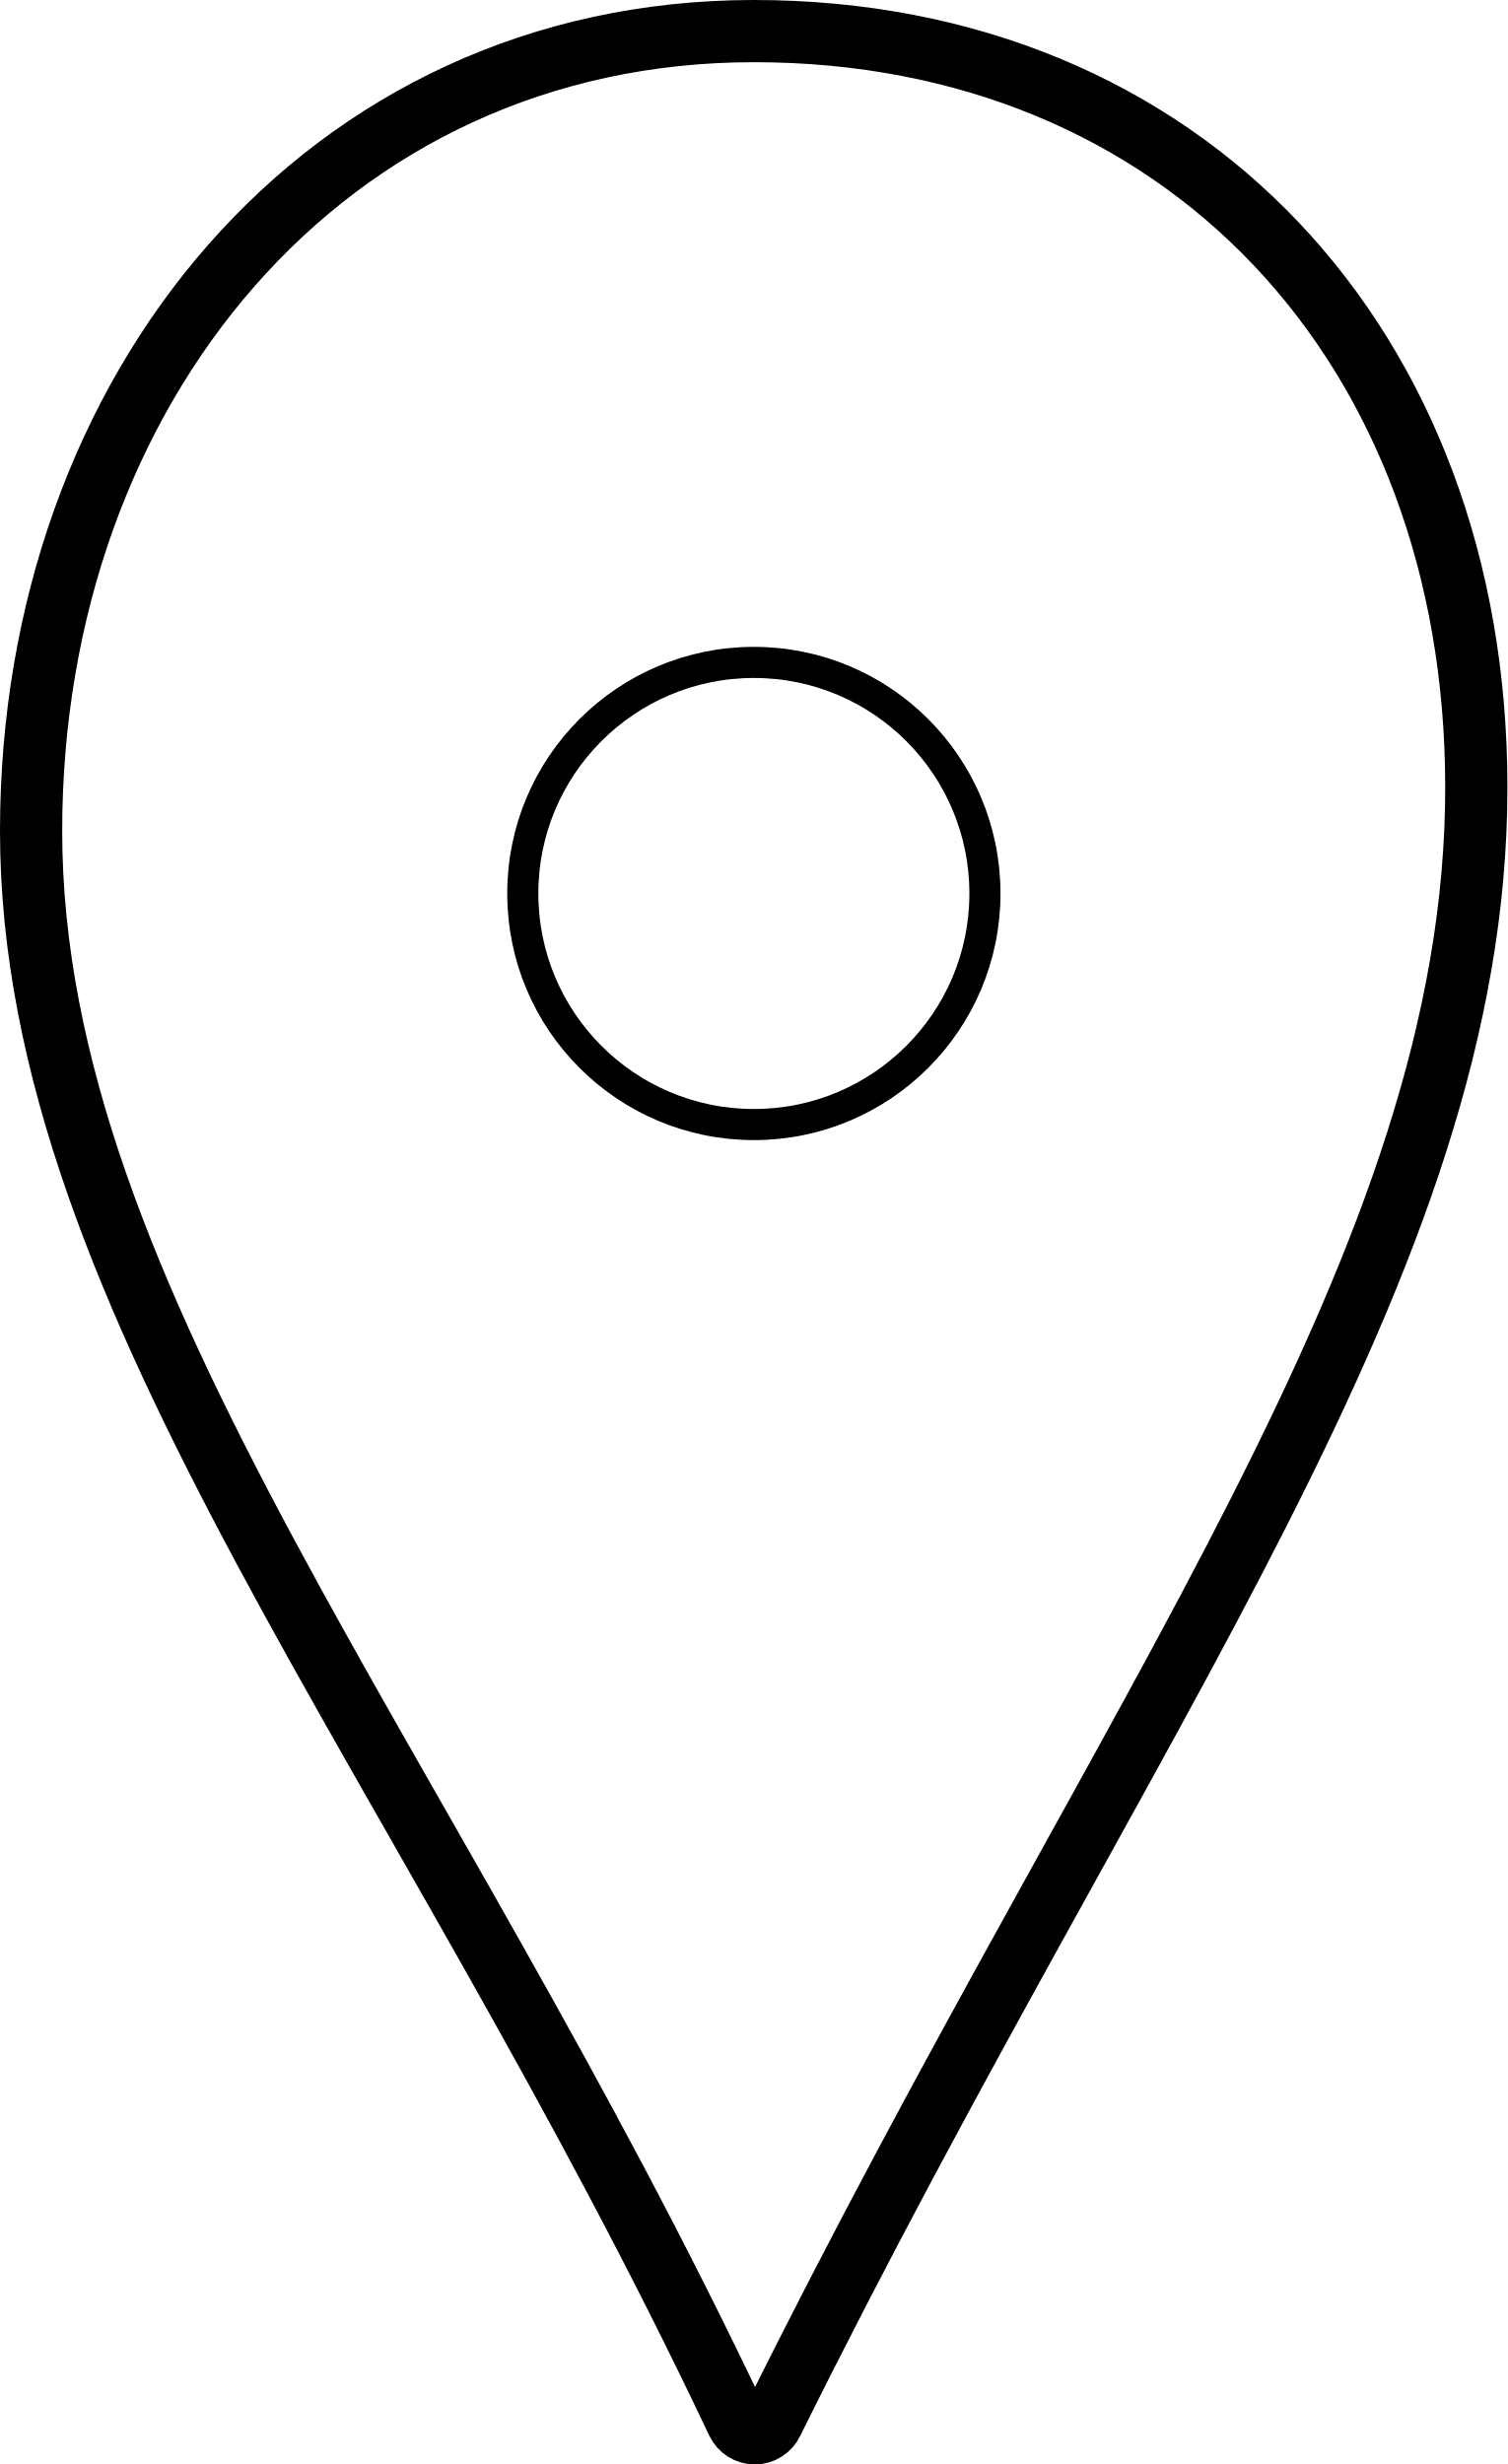
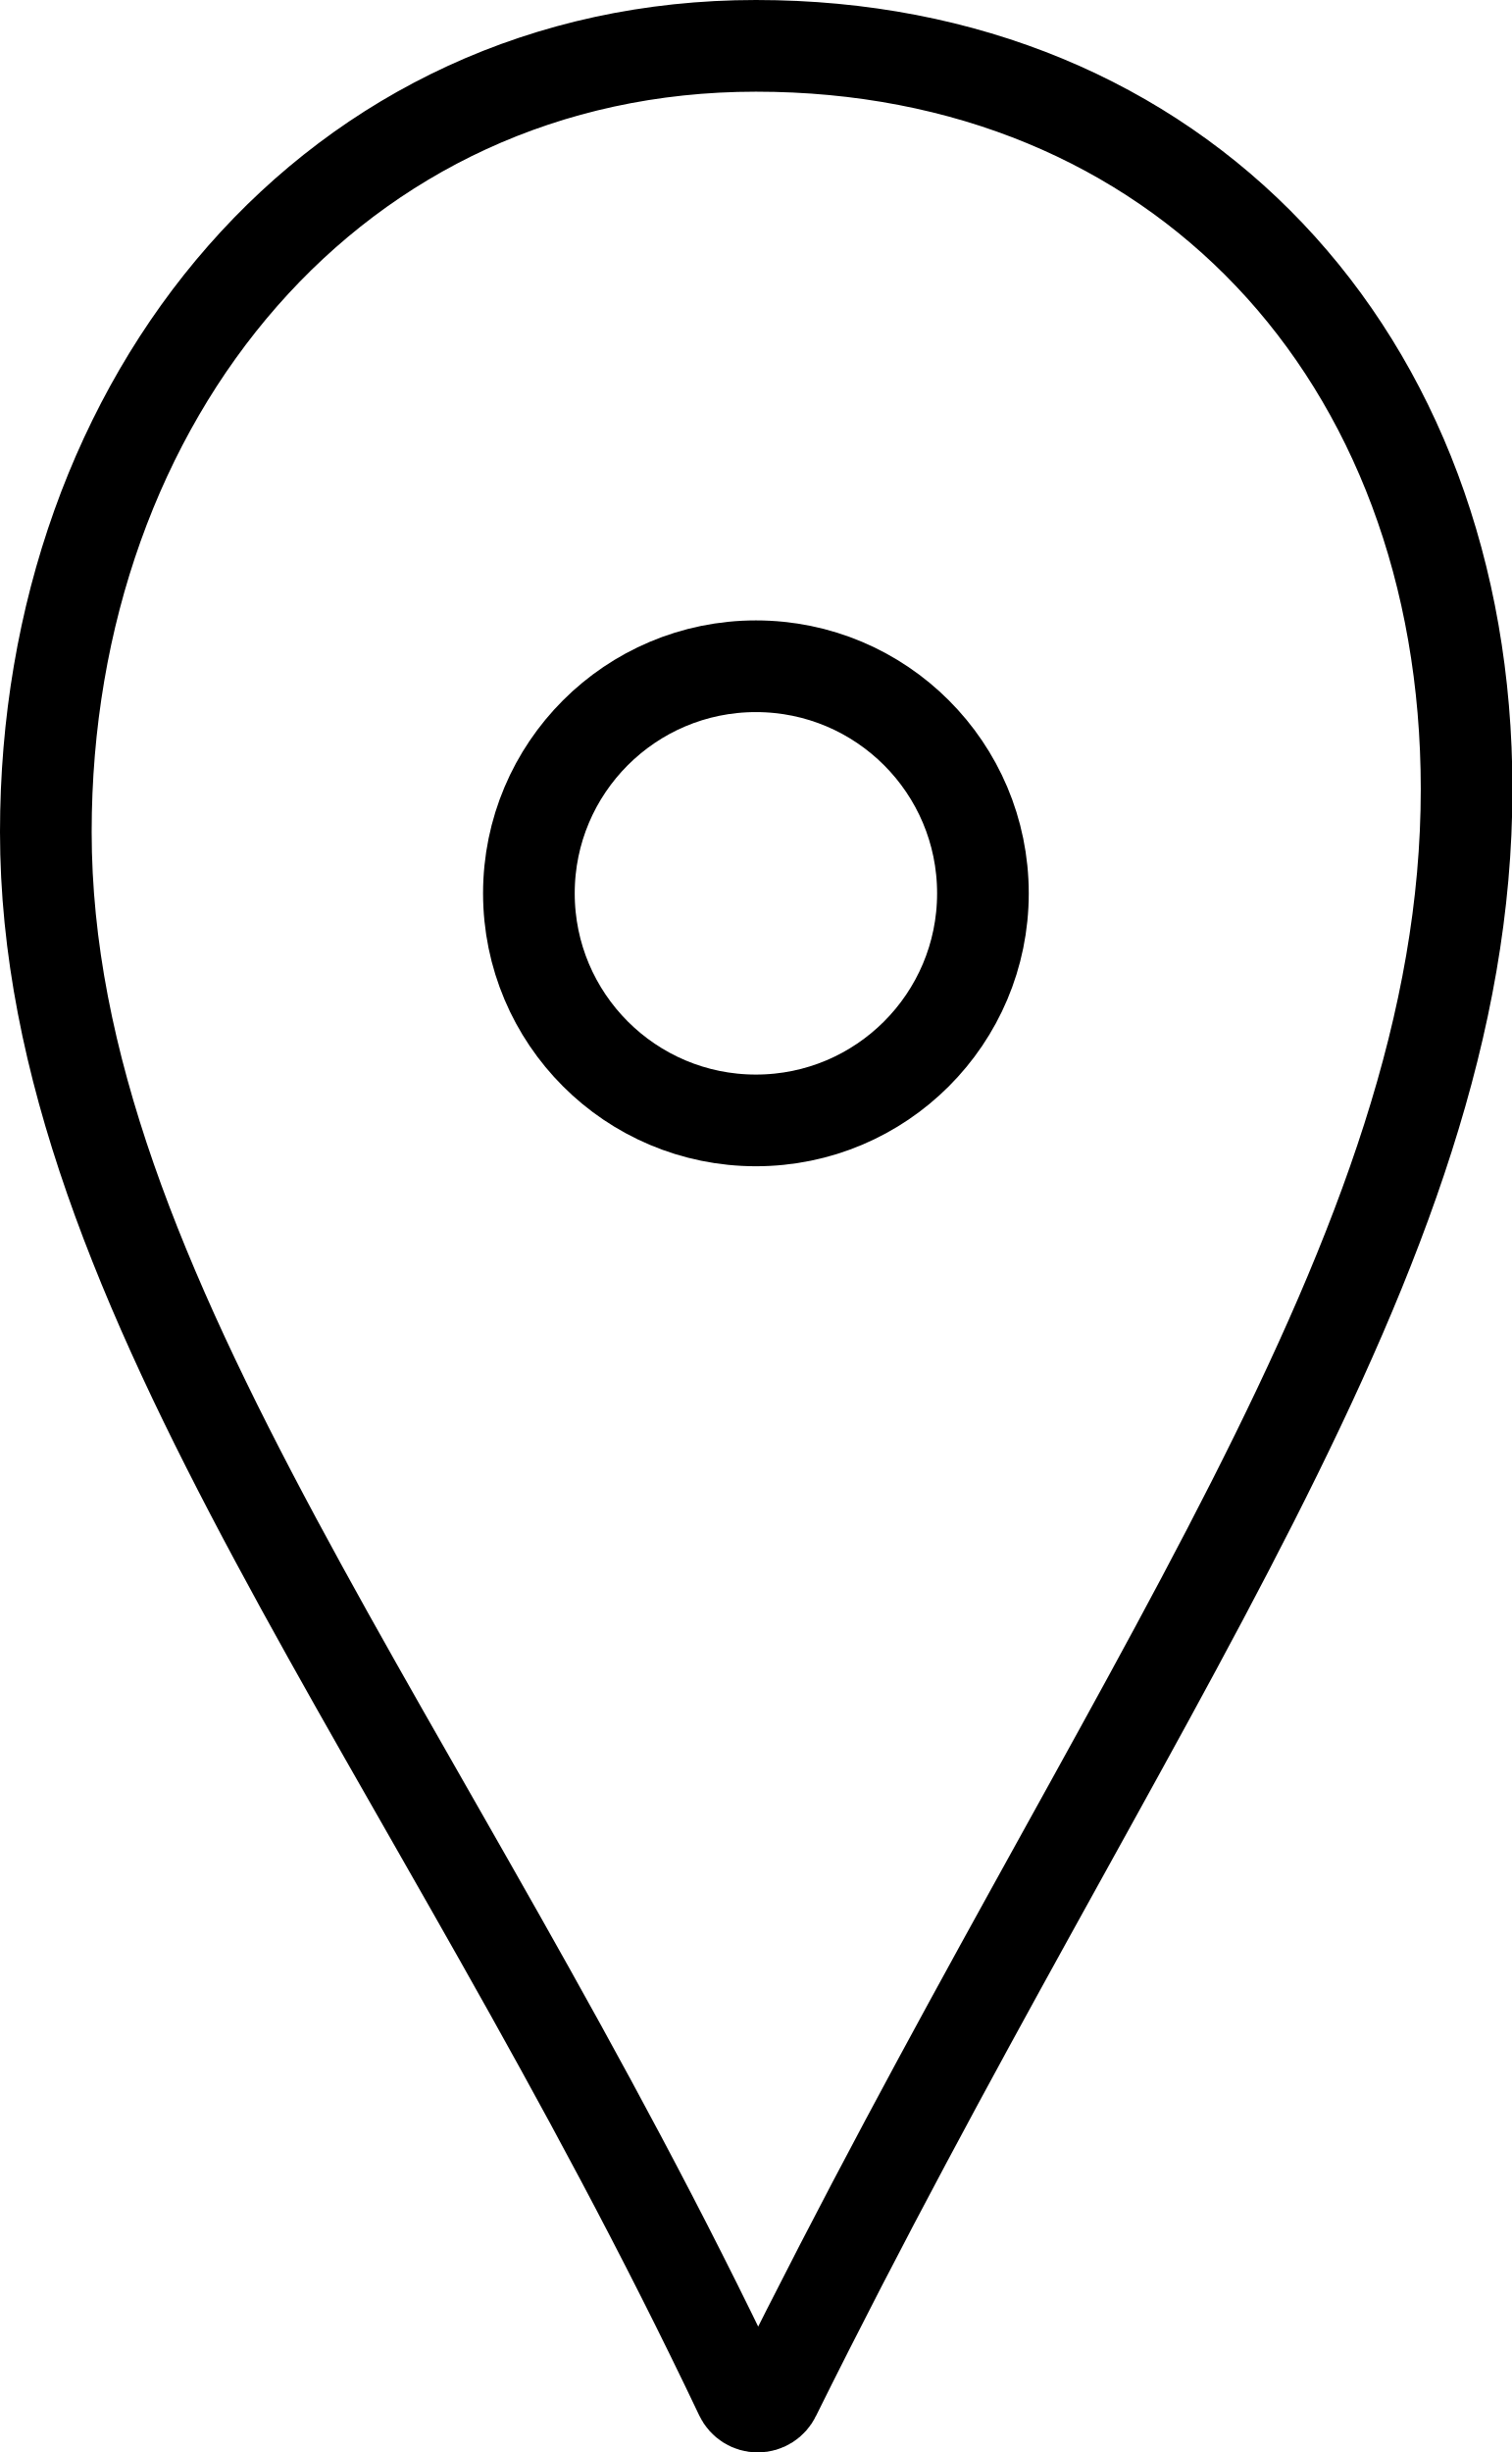
- <svg xmlns="http://www.w3.org/2000/svg" viewBox="0 0 48.47 79.23">
+ <svg xmlns="http://www.w3.org/2000/svg" viewBox="0 0 49.47 80.23">
  <defs>
-     <style>.cls-1,.cls-2{fill:none;stroke:#000;stroke-miterlimit:10;}.cls-1{stroke-width:2px;}</style>
+     <style>.cls-1{fill:none;stroke:#000;stroke-miterlimit:10;stroke-width:3px;}</style>
  </defs>
  <g id="Layer_2" data-name="Layer 2">
    <g id="Current_weather" data-name="Current weather">
-       <path id="Raindrop" class="cls-1" d="M1,26.72C1,12.51,10.44,1,24.24,1S47.47,11.12,47.47,25.32c0,15.31-11.13,29.35-22.64,52.57a.62.62,0,0,1-1.12,0C13.52,56.33,1,41.85,1,26.72Z" />
-       <circle class="cls-2" cx="24.24" cy="28.73" r="7.43" />
+       <path id="Raindrop" class="cls-1" d="M1.5,27.22C1.5,13,10.94,1.5,24.74,1.5S48,11.62,48,25.82c0,15.31-11.13,29.35-22.64,52.57a.62.62,0,0,1-1.12,0C14,56.83,1.5,42.35,1.5,27.22Z" />
+       <circle class="cls-1" cx="24.74" cy="29.23" r="7.43" />
    </g>
  </g>
</svg>
